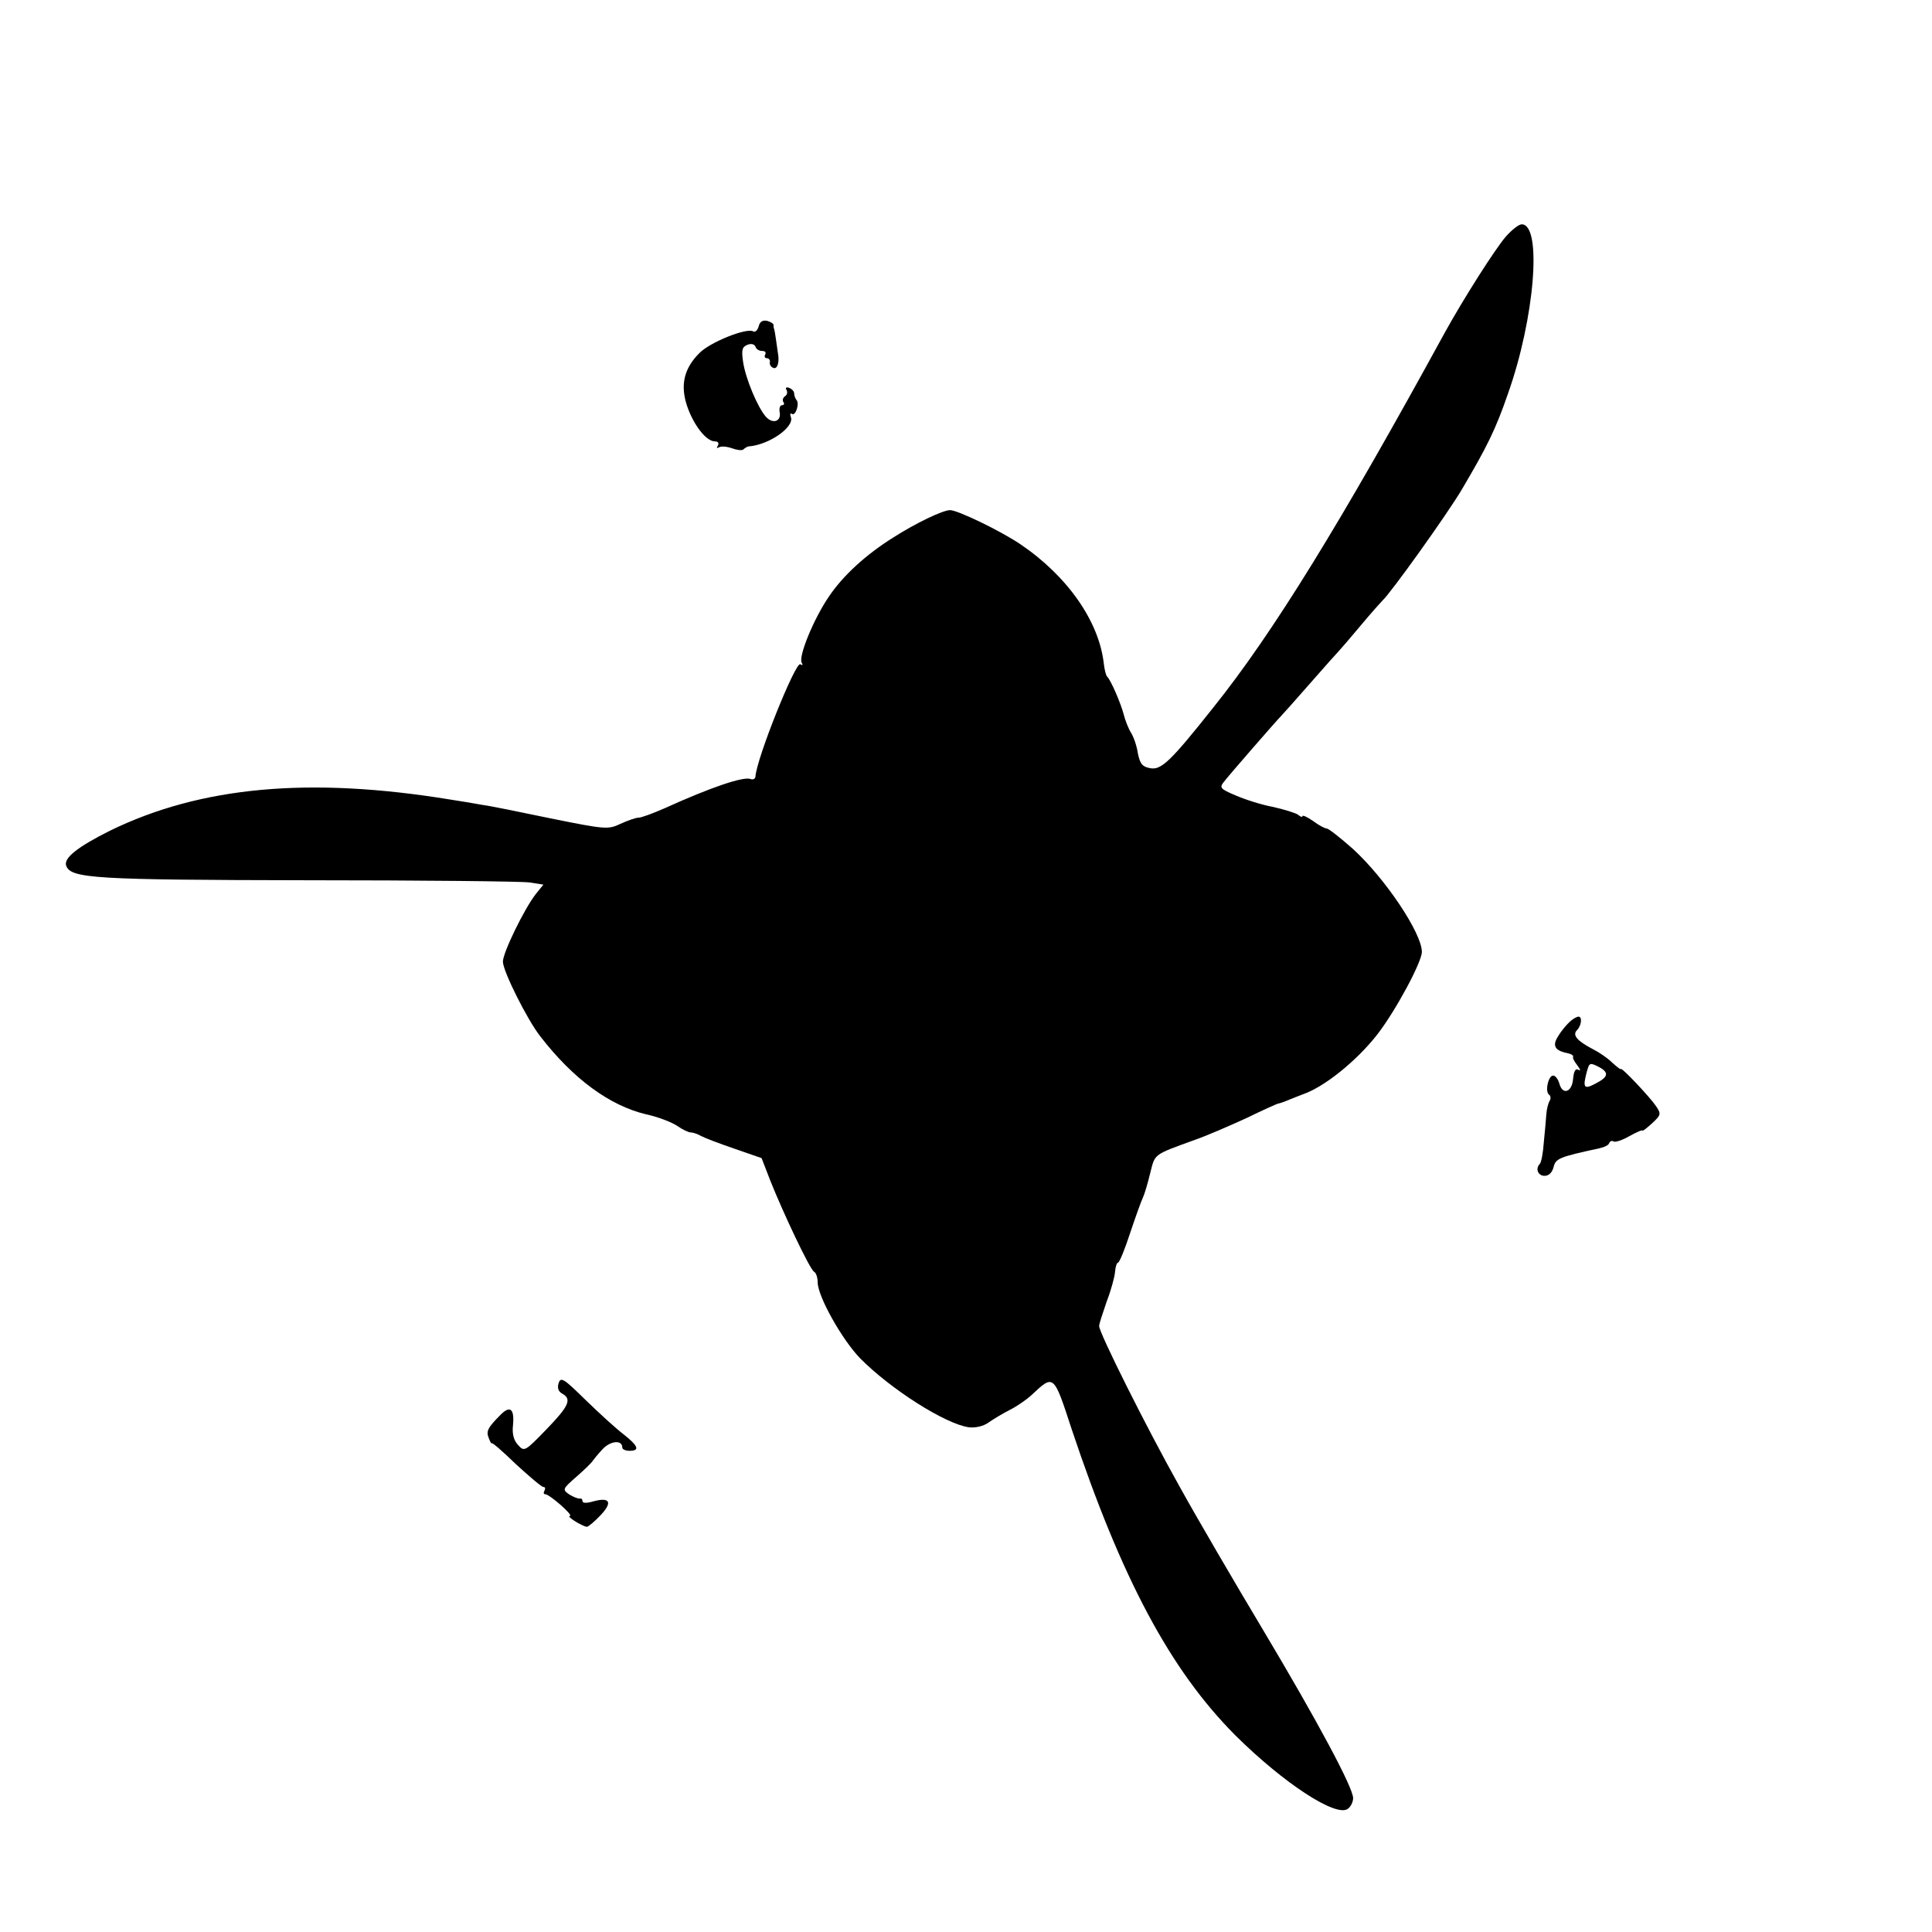
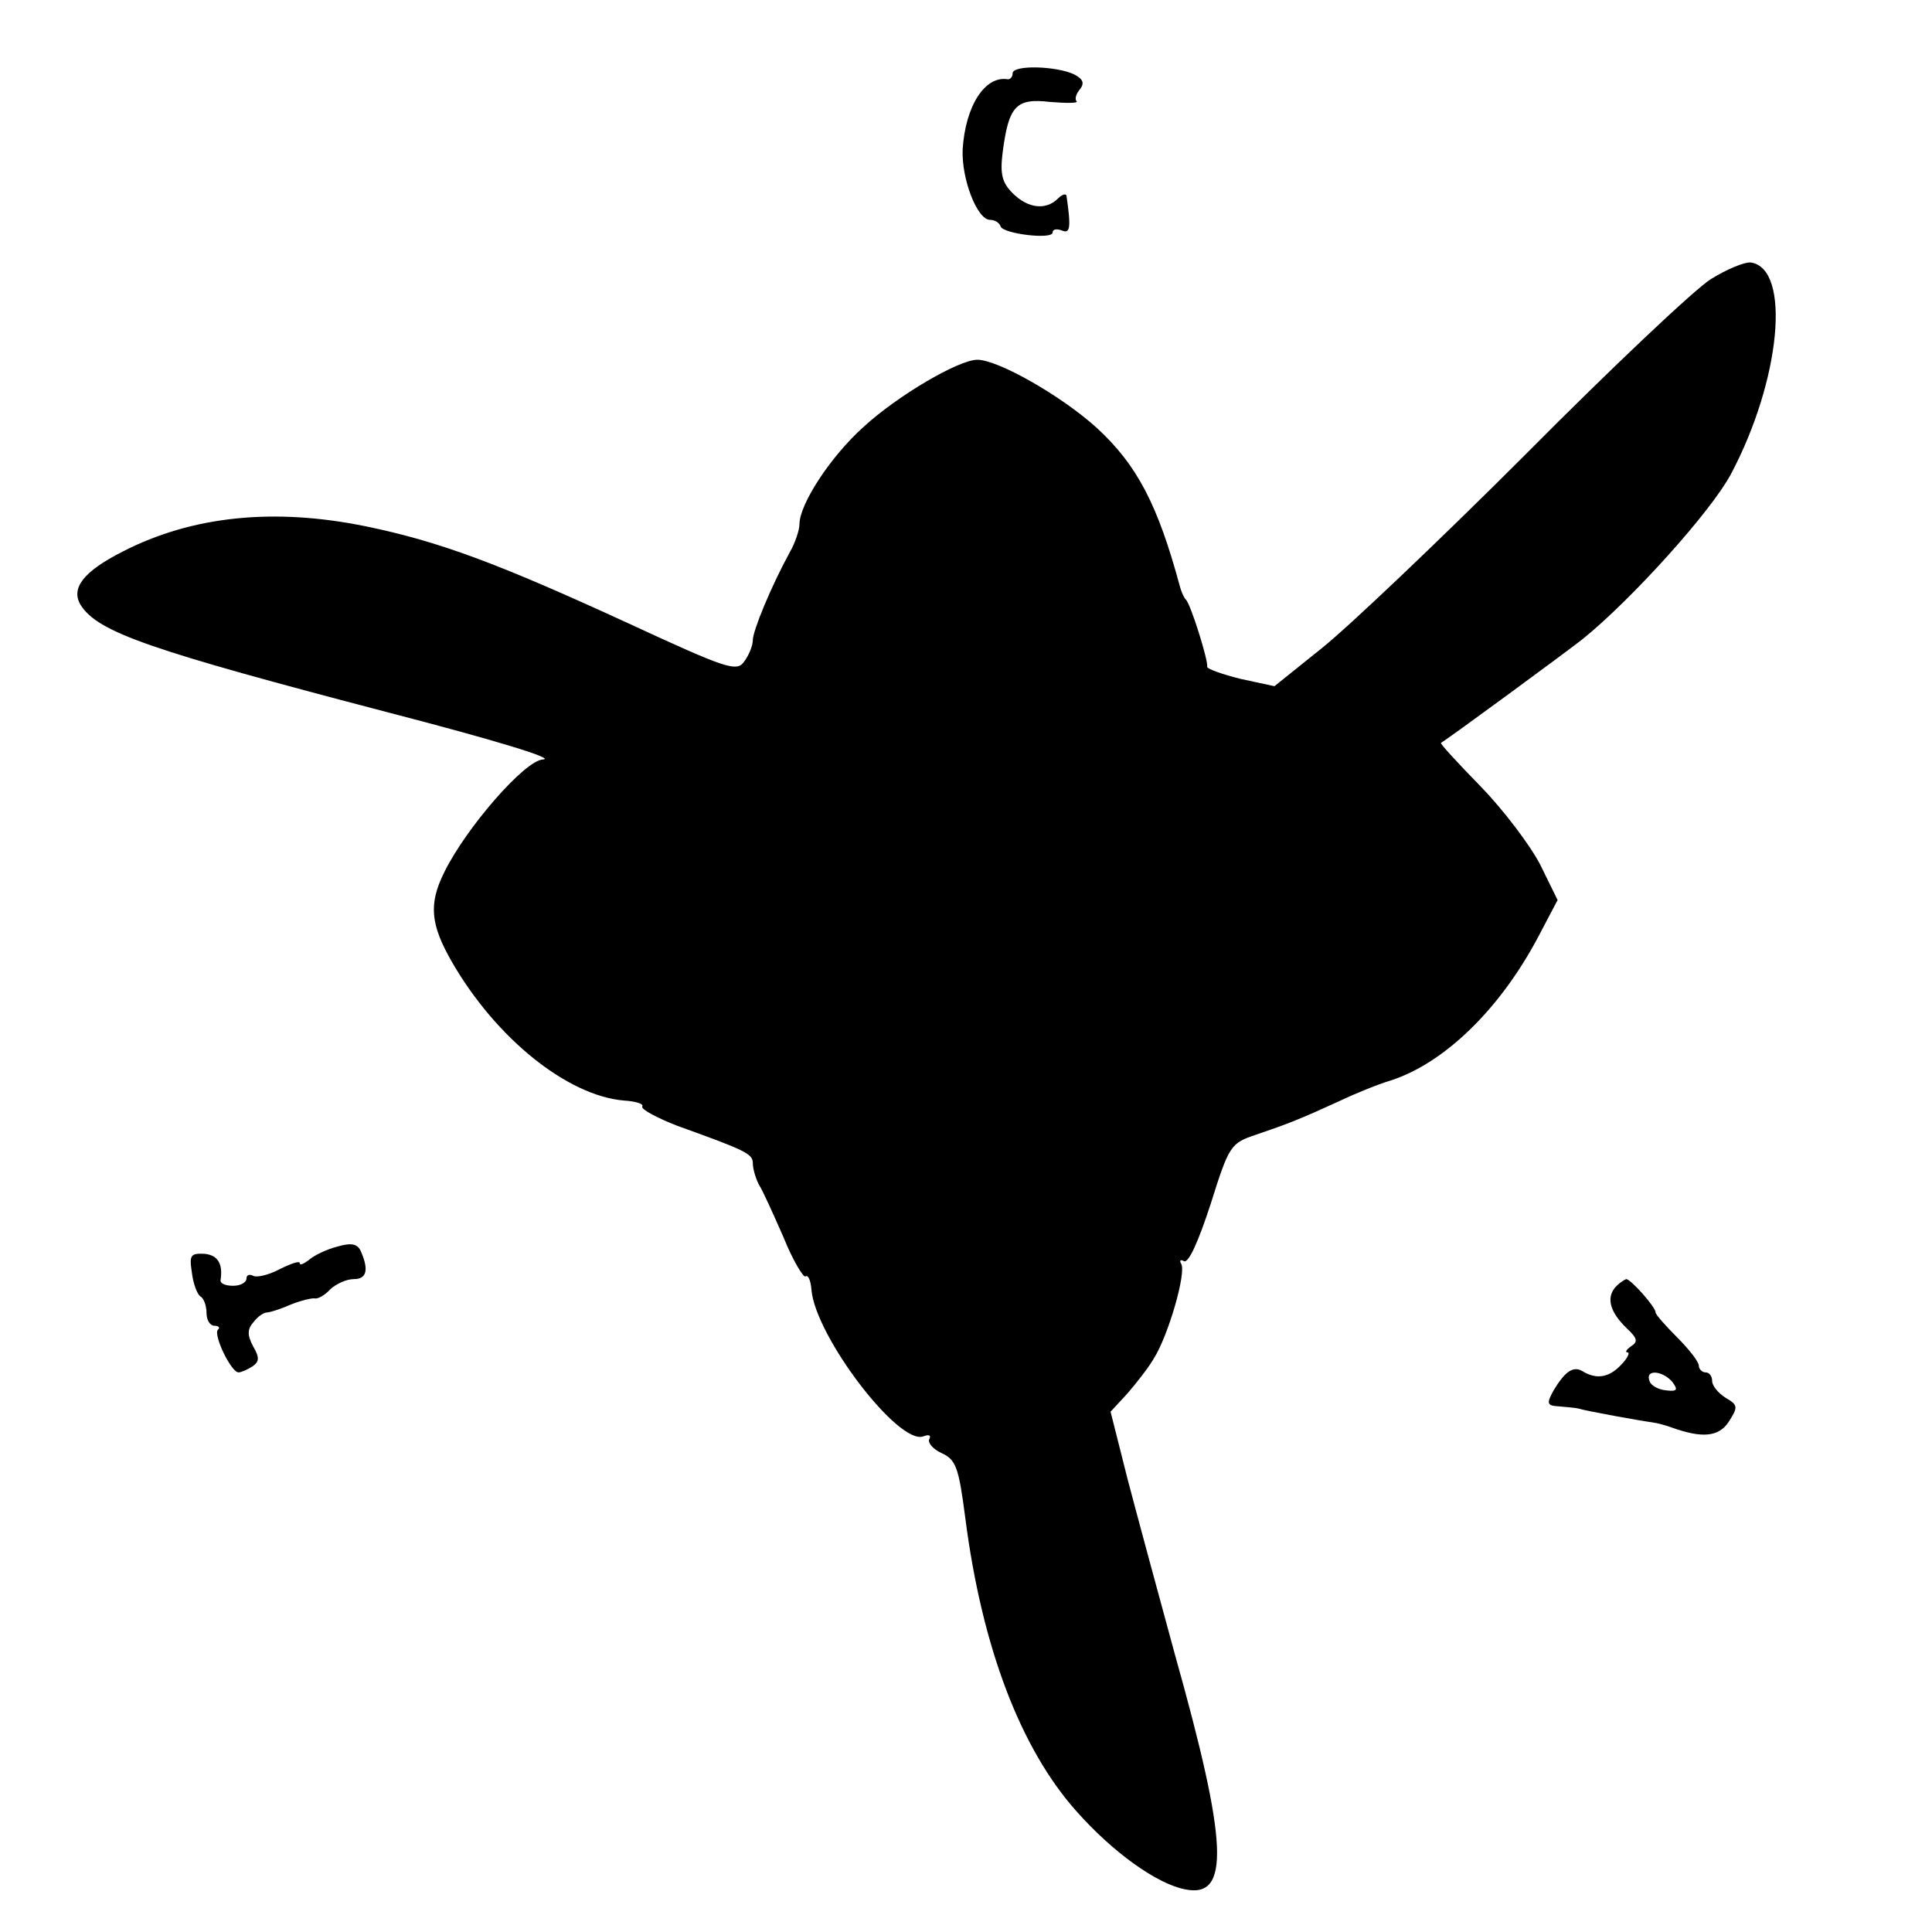
- <svg xmlns="http://www.w3.org/2000/svg" version="1.0" width="534pt" height="534pt" viewBox="0 0 534 534" preserveAspectRatio="xMidYMid meet">
-   <g transform="translate(0,534) scale(0.1,-0.1)" fill="#000000" stroke="none">
-     <path d="M4162 4686 c-30 -35 -116 -170 -169 -266 -287 -525 -474 -829 -639 -1035 -119 -150 -145 -175 -176 -168 -21 4 -27 12 -33 41 -3 21 -12 46 -19 57 -7 11 -16 34 -20 50 -8 31 -36 96 -46 105 -3 3 -7 18 -9 35 -13 118 -101 243 -231 331 -55 37 -173 94 -194 94 -20 0 -95 -36 -156 -75 -77 -48 -140 -106 -179 -164 -43 -63 -85 -167 -75 -183 4 -6 2 -8 -4 -4 -13 8 -121 -260 -124 -311 -1 -6 -7 -9 -14 -6 -20 7 -109 -23 -237 -81 -32 -14 -64 -26 -72 -26 -8 0 -30 -8 -50 -17 -34 -16 -40 -16 -193 15 -86 18 -170 35 -187 37 -16 3 -57 10 -90 15 -391 64 -691 36 -941 -86 -90 -45 -129 -76 -121 -97 13 -35 77 -39 667 -40 316 0 592 -3 613 -6 l39 -6 -21 -26 c-32 -41 -91 -162 -91 -187 0 -26 67 -160 103 -206 91 -118 192 -192 293 -216 33 -7 71 -22 86 -32 14 -10 31 -18 37 -18 6 0 19 -4 29 -10 9 -5 51 -21 92 -35 l75 -26 24 -62 c35 -88 109 -245 121 -252 6 -3 10 -17 10 -29 0 -39 67 -158 117 -210 85 -86 236 -182 301 -191 19 -2 40 3 54 13 13 9 39 25 59 35 20 10 47 29 60 41 62 58 61 59 111 -94 138 -413 272 -665 452 -846 135 -134 281 -229 312 -203 8 6 14 19 14 29 0 29 -98 212 -249 465 -79 132 -183 310 -230 395 -92 164 -224 428 -223 445 0 6 10 36 21 68 12 31 22 68 23 82 1 14 5 25 8 25 4 0 19 37 34 83 15 45 31 89 35 97 4 8 13 38 20 67 14 55 7 50 125 93 32 11 96 39 142 60 45 22 85 40 88 40 2 0 17 5 33 12 15 6 30 12 33 13 60 20 150 93 207 166 51 66 123 200 123 228 0 52 -102 204 -191 285 -35 31 -67 56 -72 56 -5 0 -22 9 -38 21 -16 11 -29 17 -29 13 0 -3 -6 -2 -12 4 -7 5 -39 15 -71 22 -32 6 -78 21 -103 32 -40 17 -44 21 -32 36 11 15 146 170 158 182 3 3 39 43 80 90 41 47 77 87 80 90 3 3 30 34 60 70 30 36 58 67 61 70 21 18 180 240 220 308 69 117 93 165 127 264 74 208 95 468 38 468 -8 0 -27 -15 -44 -34z" />
-     <path d="M2097 4438 c-3 -11 -10 -17 -15 -14 -18 11 -120 -30 -149 -60 -43 -43 -53 -89 -34 -146 18 -53 53 -98 77 -98 9 0 12 -5 8 -12 -4 -6 -3 -8 4 -4 6 3 21 2 35 -3 14 -5 28 -7 32 -3 4 4 10 7 13 8 58 4 128 54 118 81 -3 8 -2 12 3 9 10 -7 22 30 12 39 -3 4 -6 12 -6 18 0 5 -6 12 -14 15 -8 3 -11 0 -7 -6 3 -6 2 -13 -4 -17 -6 -4 -8 -11 -5 -16 4 -5 2 -9 -4 -9 -5 0 -8 -9 -6 -19 5 -26 -19 -34 -38 -13 -23 26 -56 105 -63 151 -5 34 -3 42 12 48 10 4 19 2 22 -5 2 -7 10 -12 18 -12 9 0 12 -4 9 -10 -3 -5 -1 -10 4 -10 6 0 10 -5 9 -11 -2 -6 3 -14 10 -16 11 -4 17 17 12 42 -1 6 -3 21 -5 35 -2 14 -4 27 -5 30 -2 3 -2 8 -2 11 1 4 -7 9 -17 12 -13 3 -21 -2 -24 -15z" />
-     <path d="M4340 2517 c-8 -7 -23 -24 -32 -39 -19 -28 -11 -42 25 -49 10 -2 17 -7 15 -10 -2 -3 4 -14 12 -24 8 -11 10 -16 3 -12 -8 5 -13 -3 -15 -25 -3 -37 -29 -46 -38 -13 -3 11 -10 21 -16 22 -14 3 -25 -45 -12 -53 4 -3 5 -11 1 -17 -4 -7 -8 -23 -9 -37 -1 -14 -4 -49 -7 -78 -2 -29 -7 -55 -11 -59 -13 -13 -5 -33 13 -33 12 0 21 9 25 24 6 24 15 28 126 52 14 3 27 9 28 15 2 5 8 7 12 4 5 -3 25 4 44 15 20 11 36 18 36 15 0 -2 12 7 26 20 25 23 26 26 11 48 -16 24 -97 110 -97 102 0 -2 -11 6 -24 18 -13 13 -37 29 -53 37 -44 23 -58 39 -44 53 12 12 15 37 4 37 -5 0 -15 -6 -23 -13z m81 -127 c27 -15 24 -27 -11 -45 -32 -17 -36 -12 -24 33 7 25 8 26 35 12z" />
-     <path d="M1544 1517 c-4 -13 -1 -23 10 -29 27 -15 19 -34 -44 -99 -59 -61 -61 -62 -78 -43 -12 13 -17 30 -14 56 4 44 -8 54 -34 28 -36 -36 -41 -46 -33 -65 4 -11 8 -17 8 -14 1 3 31 -23 67 -58 37 -34 71 -63 76 -63 5 0 6 -4 3 -10 -3 -5 -3 -10 2 -10 12 0 80 -60 68 -60 -11 -1 35 -29 47 -30 4 0 21 14 38 32 34 36 26 51 -21 38 -17 -5 -29 -5 -29 1 0 5 -3 8 -7 7 -5 -1 -17 4 -29 11 -20 14 -20 15 20 50 23 20 42 39 44 43 2 3 14 18 27 32 22 24 55 27 55 5 0 -5 9 -9 20 -9 29 0 25 13 -17 46 -21 16 -68 59 -105 95 -60 59 -68 64 -74 46z" />
+ <svg xmlns="http://www.w3.org/2000/svg" version="1.0" width="290pt" height="290pt" viewBox="0 0 290 290" preserveAspectRatio="xMidYMid meet">
+   <g transform="translate(0,290) scale(0.1,-0.1)" fill="#000000" stroke="none">
+     <path d="M1520 2790 c0 -5 -3 -9 -7 -9 -35 6 -64 -41 -68 -105 -2 -45 22 -106 41 -106 7 0 14 -4 16 -10 4 -11 78 -20 78 -9 0 5 6 6 14 3 12 -5 14 3 7 51 0 5 -6 4 -13 -3 -18 -18 -45 -15 -68 8 -16 16 -19 29 -15 61 9 70 20 82 71 76 25 -2 43 -2 40 1 -3 3 -1 11 5 18 7 9 5 15 -8 22 -26 13 -93 15 -93 2z" />
+     <path d="M2568 2481 c-24 -15 -149 -133 -278 -263 -129 -129 -267 -260 -306 -291 l-71 -57 -51 11 c-28 7 -50 15 -50 18 2 9 -25 95 -32 101 -3 3 -7 12 -9 20 -33 122 -64 182 -125 238 -53 48 -148 102 -179 102 -28 0 -120 -54 -171 -101 -50 -45 -96 -116 -96 -146 0 -8 -6 -27 -14 -41 -29 -53 -56 -119 -56 -133 0 -8 -6 -23 -13 -32 -11 -16 -26 -11 -173 57 -198 91 -284 123 -395 146 -137 28 -260 16 -365 -38 -59 -30 -78 -55 -63 -80 26 -41 101 -67 464 -162 158 -41 250 -69 230 -70 -27 -1 -115 -102 -148 -169 -24 -48 -21 -79 12 -136 66 -114 173 -200 258 -207 17 -1 30 -5 27 -9 -2 -4 22 -17 53 -29 103 -37 113 -42 113 -56 0 -8 4 -22 9 -32 6 -9 22 -45 37 -79 14 -35 30 -61 33 -59 4 3 8 -6 9 -20 6 -70 131 -234 168 -220 8 3 12 2 9 -4 -3 -5 5 -15 18 -21 22 -10 26 -21 36 -98 25 -194 83 -346 167 -440 55 -62 121 -109 163 -117 68 -14 64 70 -15 351 -24 88 -56 206 -71 263 l-26 103 25 27 c13 15 32 39 40 53 22 35 49 129 41 142 -3 5 -1 7 4 4 7 -4 22 30 40 85 28 89 30 92 69 105 47 16 65 23 124 50 25 12 60 26 77 31 81 26 164 107 221 214 l30 57 -26 53 c-15 29 -55 82 -89 117 -35 36 -62 65 -60 66 8 4 189 137 213 156 74 60 192 191 222 247 75 141 91 309 30 318 -9 1 -36 -10 -60 -25z" />
+     <path d="M507 1029 c-16 -4 -35 -13 -43 -20 -8 -6 -14 -9 -14 -5 0 4 -14 -1 -30 -9 -17 -9 -35 -13 -40 -10 -6 3 -10 1 -10 -4 0 -6 -9 -11 -20 -11 -11 0 -19 3 -19 8 4 25 -4 38 -24 40 -21 1 -23 -2 -19 -28 2 -17 8 -33 13 -36 5 -3 9 -14 9 -25 0 -10 5 -19 12 -19 6 0 9 -3 5 -6 -7 -8 20 -64 31 -64 4 0 13 4 21 9 10 7 11 13 1 30 -9 17 -9 26 1 37 6 8 15 14 20 14 4 0 20 5 36 12 15 6 32 10 36 9 4 -1 15 5 23 14 9 8 24 15 35 15 19 0 23 13 11 41 -5 12 -14 14 -35 8z" />
+     <path d="M2424 967 c-13 -16 -7 -37 18 -61 16 -15 17 -20 6 -27 -7 -5 -9 -9 -5 -9 4 0 0 -9 -10 -19 -18 -19 -37 -22 -58 -9 -14 8 -26 -1 -43 -29 -11 -20 -10 -23 8 -24 11 -1 23 -2 28 -3 13 -4 96 -19 112 -21 8 -1 22 -5 30 -8 45 -16 70 -14 85 9 14 22 14 25 -5 36 -11 7 -20 18 -20 25 0 7 -4 13 -10 13 -5 0 -10 5 -10 10 0 6 -15 25 -32 42 -18 18 -33 35 -33 38 1 7 -37 50 -44 50 -3 -1 -11 -6 -17 -13z m86 -141 c9 -12 8 -15 -9 -13 -11 1 -23 7 -25 14 -7 18 19 16 34 -1z" />
  </g>
</svg>
